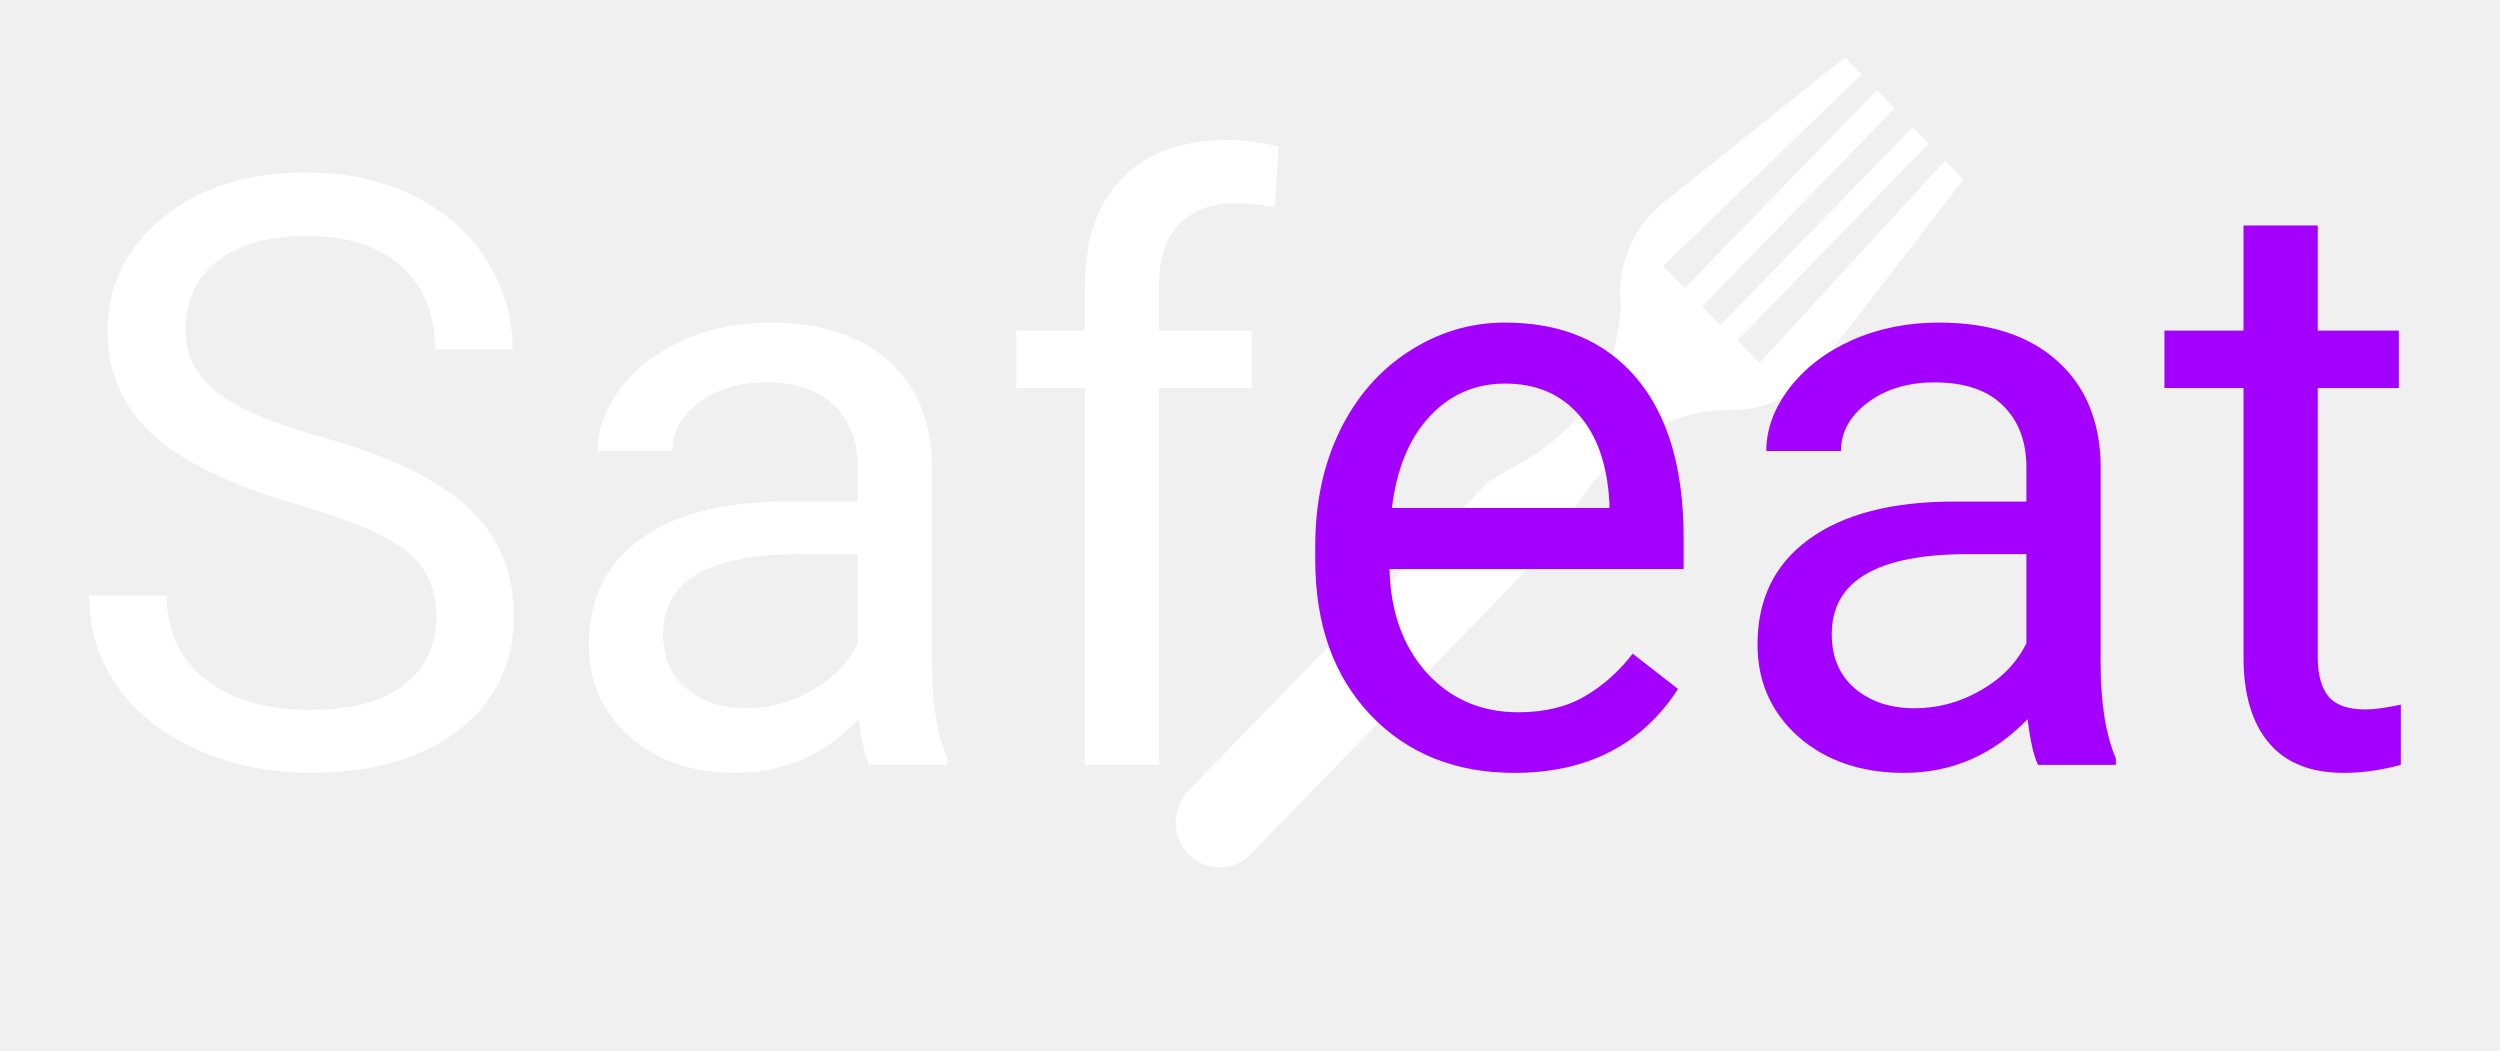
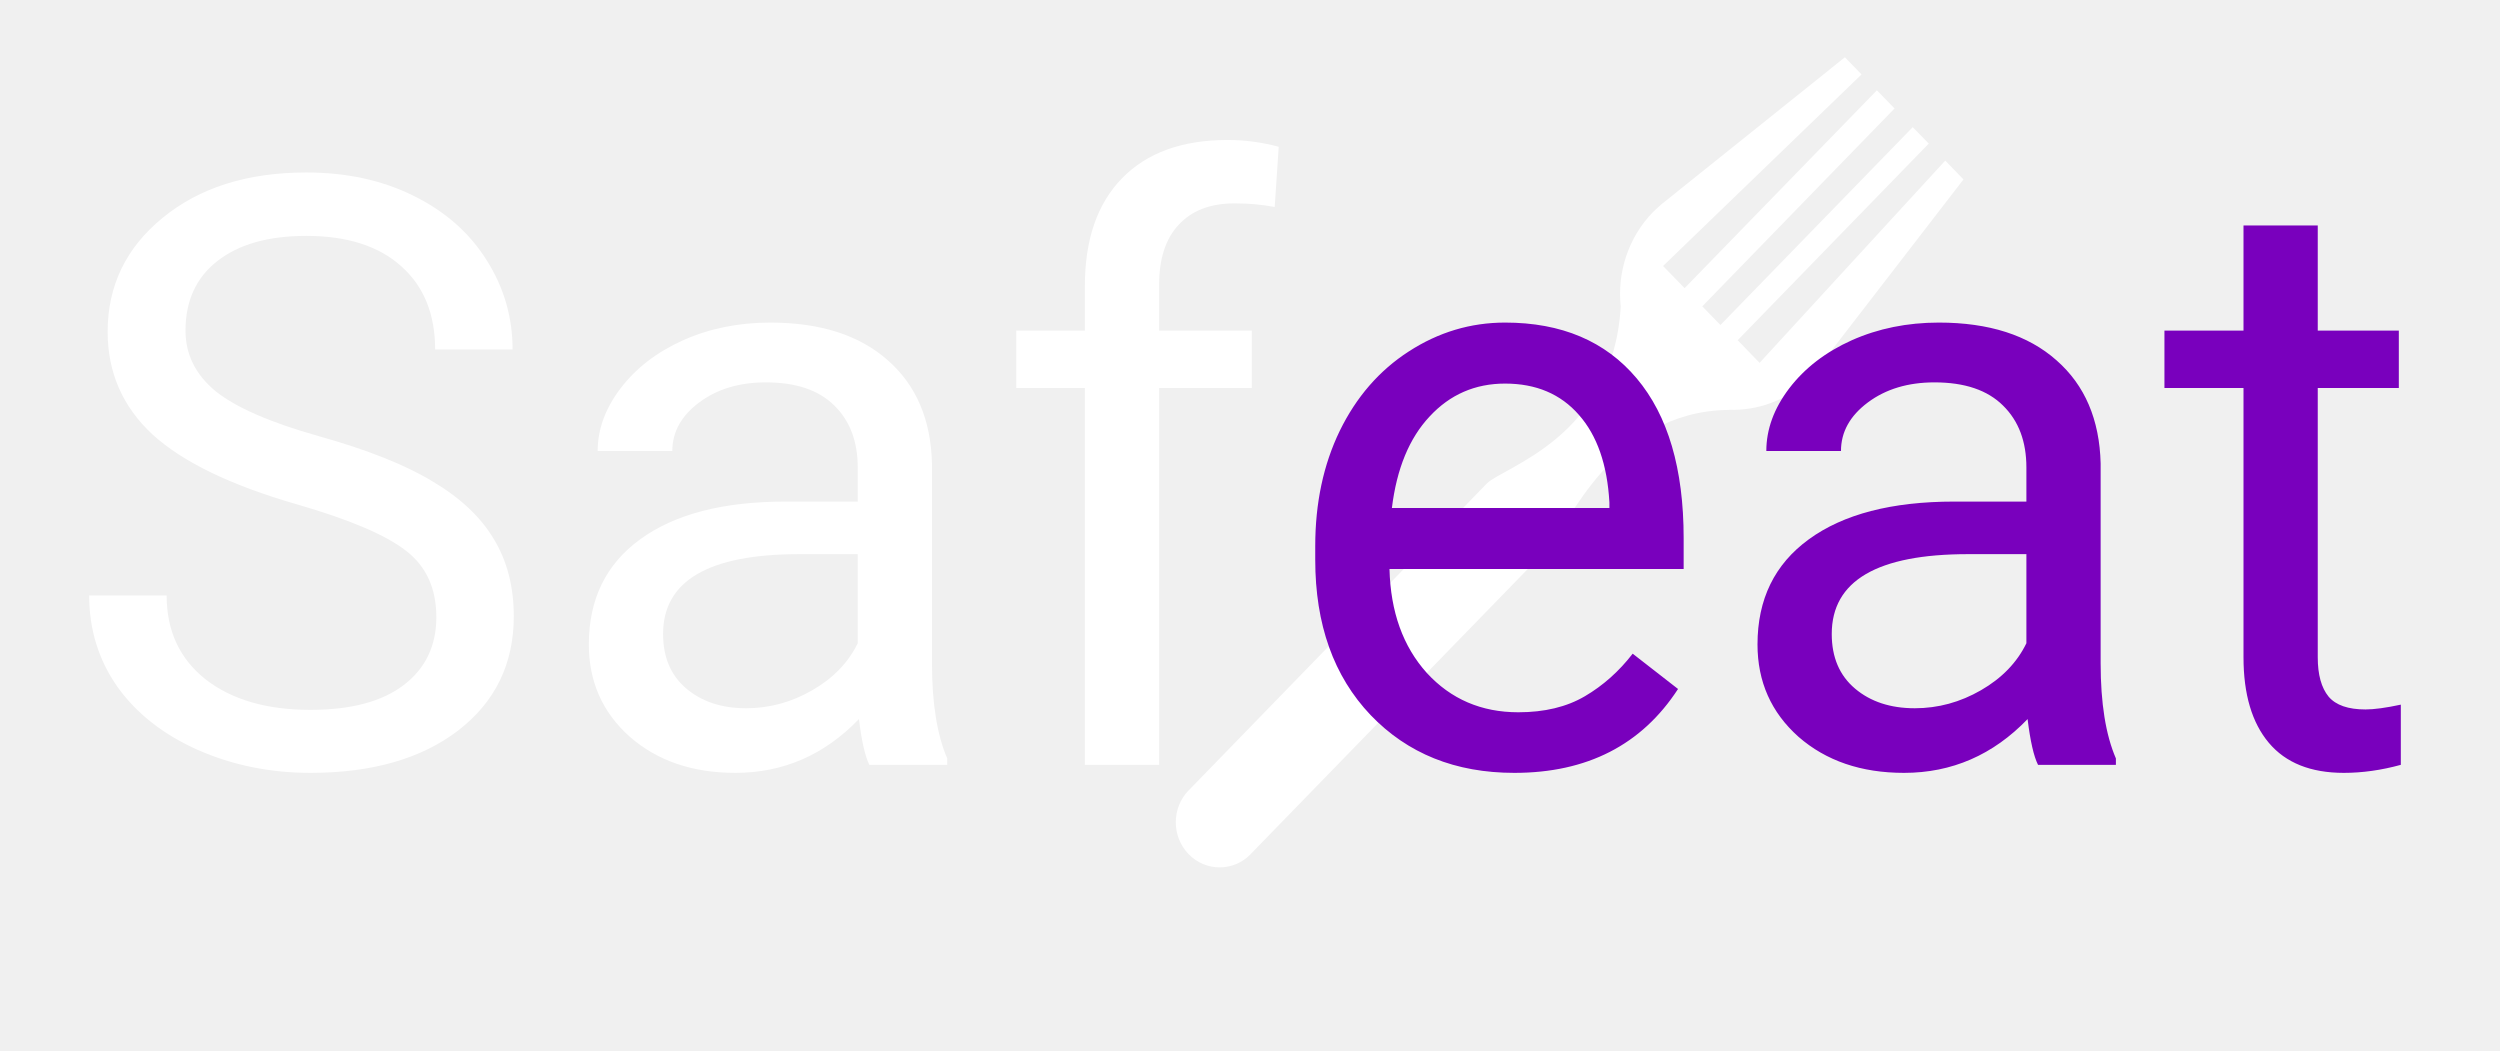
<svg xmlns="http://www.w3.org/2000/svg" width="219" height="92" viewBox="0 0 219 92" fill="none">
  <g clip-path="url(#clip0)">
    <g clip-path="url(#clip1)">
      <path d="M172 15.717L170.404 14.068L154.139 31.785L152.22 29.803L168.959 12.579L167.555 11.14L150.71 28.472L149.121 26.835L165.963 9.501L164.415 7.911L147.571 25.242L145.684 23.301L163.071 6.519L161.612 5.017L145.587 17.858C145.587 17.858 145.006 18.363 144.806 18.572C142.607 20.832 141.662 23.904 141.976 26.856C141.302 38.356 131.67 40.891 130.236 42.366C128.65 44.007 104.179 69.185 104.179 69.185L104.183 69.189C104.165 69.211 104.143 69.215 104.122 69.237C102.623 70.779 102.627 73.284 104.125 74.825C105.62 76.368 108.06 76.368 109.553 74.829C109.574 74.805 109.585 74.784 109.599 74.766L109.604 74.77C109.604 74.77 133.774 49.909 135.618 48.008C137.282 46.29 141.203 36.016 151.433 35.909C151.443 35.905 151.471 35.9 151.485 35.9C153.892 35.97 156.32 35.148 158.255 33.409C158.392 33.285 158.706 32.951 158.706 32.951L172 15.717Z" fill="white" />
    </g>
    <path d="M26.023 44.184C20.234 42.52 16.016 40.48 13.367 38.066C10.742 35.629 9.43 32.629 9.43 29.066C9.43 25.035 11.035 21.707 14.246 19.082C17.48 16.434 21.676 15.109 26.832 15.109C30.348 15.109 33.477 15.789 36.219 17.148C38.984 18.508 41.117 20.383 42.617 22.773C44.141 25.164 44.902 27.777 44.902 30.613H38.117C38.117 27.52 37.133 25.094 35.164 23.336C33.195 21.555 30.418 20.664 26.832 20.664C23.504 20.664 20.902 21.402 19.027 22.879C17.176 24.332 16.25 26.359 16.25 28.961C16.25 31.047 17.129 32.816 18.887 34.27C20.668 35.699 23.68 37.012 27.922 38.207C32.188 39.402 35.516 40.727 37.906 42.18C40.32 43.609 42.102 45.285 43.25 47.207C44.422 49.129 45.008 51.391 45.008 53.992C45.008 58.141 43.391 61.469 40.156 63.977C36.922 66.461 32.598 67.703 27.184 67.703C23.668 67.703 20.387 67.035 17.34 65.699C14.293 64.34 11.938 62.488 10.273 60.145C8.633 57.801 7.812 55.141 7.812 52.164H14.598C14.598 55.258 15.734 57.707 18.008 59.512C20.305 61.293 23.363 62.184 27.184 62.184C30.746 62.184 33.477 61.457 35.375 60.004C37.273 58.551 38.223 56.57 38.223 54.062C38.223 51.555 37.344 49.621 35.586 48.262C33.828 46.879 30.641 45.52 26.023 44.184ZM76.156 67C75.781 66.25 75.477 64.914 75.242 62.992C72.219 66.133 68.609 67.703 64.414 67.703C60.664 67.703 57.582 66.648 55.168 64.539C52.777 62.406 51.582 59.711 51.582 56.453C51.582 52.492 53.082 49.422 56.082 47.242C59.105 45.039 63.348 43.938 68.809 43.938H75.137V40.949C75.137 38.676 74.457 36.871 73.098 35.535C71.738 34.176 69.734 33.496 67.086 33.496C64.766 33.496 62.82 34.082 61.25 35.254C59.68 36.426 58.895 37.844 58.895 39.508H52.355C52.355 37.609 53.023 35.781 54.359 34.023C55.719 32.242 57.547 30.836 59.844 29.805C62.164 28.773 64.707 28.258 67.473 28.258C71.856 28.258 75.289 29.359 77.773 31.562C80.258 33.742 81.547 36.754 81.641 40.598V58.105C81.641 61.598 82.086 64.375 82.977 66.438V67H76.156ZM65.363 62.043C67.402 62.043 69.336 61.516 71.164 60.461C72.992 59.406 74.316 58.035 75.137 56.348V48.543H70.039C62.07 48.543 58.086 50.875 58.086 55.539C58.086 57.578 58.766 59.172 60.125 60.32C61.484 61.469 63.23 62.043 65.363 62.043ZM95.035 67V33.988H89.023V28.961H95.035V25.059C95.035 20.98 96.125 17.828 98.305 15.602C100.484 13.375 103.566 12.262 107.551 12.262C109.051 12.262 110.539 12.461 112.016 12.859L111.664 18.133C110.562 17.922 109.391 17.816 108.148 17.816C106.039 17.816 104.41 18.438 103.262 19.68C102.113 20.898 101.539 22.656 101.539 24.953V28.961H109.66V33.988H101.539V67H95.035Z" fill="white" />
-     <path d="M132.652 67.703C127.496 67.703 123.301 66.016 120.066 62.641C116.832 59.242 115.215 54.707 115.215 49.035V47.84C115.215 44.066 115.93 40.703 117.359 37.75C118.812 34.773 120.828 32.453 123.406 30.789C126.008 29.102 128.82 28.258 131.844 28.258C136.789 28.258 140.633 29.887 143.375 33.145C146.117 36.402 147.488 41.066 147.488 47.137V49.844H121.719C121.812 53.594 122.902 56.629 124.988 58.949C127.098 61.246 129.77 62.395 133.004 62.395C135.301 62.395 137.246 61.926 138.84 60.988C140.434 60.051 141.828 58.809 143.023 57.262L146.996 60.355C143.809 65.254 139.027 67.703 132.652 67.703ZM131.844 33.602C129.219 33.602 127.016 34.562 125.234 36.484C123.453 38.383 122.352 41.055 121.93 44.5H140.984V44.008C140.797 40.703 139.906 38.148 138.312 36.344C136.719 34.516 134.562 33.602 131.844 33.602ZM178.531 67C178.156 66.25 177.852 64.914 177.617 62.992C174.594 66.133 170.984 67.703 166.789 67.703C163.039 67.703 159.957 66.648 157.543 64.539C155.152 62.406 153.957 59.711 153.957 56.453C153.957 52.492 155.457 49.422 158.457 47.242C161.48 45.039 165.723 43.938 171.184 43.938H177.512V40.949C177.512 38.676 176.832 36.871 175.473 35.535C174.113 34.176 172.109 33.496 169.461 33.496C167.141 33.496 165.195 34.082 163.625 35.254C162.055 36.426 161.27 37.844 161.27 39.508H154.73C154.73 37.609 155.398 35.781 156.734 34.023C158.094 32.242 159.922 30.836 162.219 29.805C164.539 28.773 167.082 28.258 169.848 28.258C174.23 28.258 177.664 29.359 180.148 31.562C182.633 33.742 183.922 36.754 184.016 40.598V58.105C184.016 61.598 184.461 64.375 185.352 66.438V67H178.531ZM167.738 62.043C169.777 62.043 171.711 61.516 173.539 60.461C175.367 59.406 176.691 58.035 177.512 56.348V48.543H172.414C164.445 48.543 160.461 50.875 160.461 55.539C160.461 57.578 161.141 59.172 162.5 60.32C163.859 61.469 165.605 62.043 167.738 62.043ZM203.035 19.75V28.961H210.137V33.988H203.035V57.578C203.035 59.102 203.352 60.25 203.984 61.023C204.617 61.773 205.695 62.148 207.219 62.148C207.969 62.148 209 62.008 210.312 61.727V67C208.602 67.469 206.938 67.703 205.32 67.703C202.414 67.703 200.223 66.824 198.746 65.066C197.27 63.309 196.531 60.812 196.531 57.578V33.988H189.605V28.961H196.531V19.75H203.035Z" fill="#A300FF" />
+     <path d="M132.652 67.703C127.496 67.703 123.301 66.016 120.066 62.641C116.832 59.242 115.215 54.707 115.215 49.035V47.84C115.215 44.066 115.93 40.703 117.359 37.75C118.812 34.773 120.828 32.453 123.406 30.789C126.008 29.102 128.82 28.258 131.844 28.258C136.789 28.258 140.633 29.887 143.375 33.145C146.117 36.402 147.488 41.066 147.488 47.137V49.844H121.719C121.812 53.594 122.902 56.629 124.988 58.949C127.098 61.246 129.77 62.395 133.004 62.395C135.301 62.395 137.246 61.926 138.84 60.988C140.434 60.051 141.828 58.809 143.023 57.262L146.996 60.355C143.809 65.254 139.027 67.703 132.652 67.703ZM131.844 33.602C129.219 33.602 127.016 34.562 125.234 36.484C123.453 38.383 122.352 41.055 121.93 44.5H140.984V44.008C140.797 40.703 139.906 38.148 138.312 36.344C136.719 34.516 134.562 33.602 131.844 33.602ZM178.531 67C178.156 66.25 177.852 64.914 177.617 62.992C174.594 66.133 170.984 67.703 166.789 67.703C163.039 67.703 159.957 66.648 157.543 64.539C155.152 62.406 153.957 59.711 153.957 56.453C153.957 52.492 155.457 49.422 158.457 47.242C161.48 45.039 165.723 43.938 171.184 43.938H177.512V40.949C177.512 38.676 176.832 36.871 175.473 35.535C174.113 34.176 172.109 33.496 169.461 33.496C167.141 33.496 165.195 34.082 163.625 35.254C162.055 36.426 161.27 37.844 161.27 39.508H154.73C154.73 37.609 155.398 35.781 156.734 34.023C158.094 32.242 159.922 30.836 162.219 29.805C164.539 28.773 167.082 28.258 169.848 28.258C174.23 28.258 177.664 29.359 180.148 31.562C182.633 33.742 183.922 36.754 184.016 40.598V58.105C184.016 61.598 184.461 64.375 185.352 66.438V67H178.531ZM167.738 62.043C169.777 62.043 171.711 61.516 173.539 60.461C175.367 59.406 176.691 58.035 177.512 56.348V48.543H172.414C164.445 48.543 160.461 50.875 160.461 55.539C160.461 57.578 161.141 59.172 162.5 60.32C163.859 61.469 165.605 62.043 167.738 62.043ZM203.035 19.75V28.961H210.137V33.988H203.035V57.578C203.035 59.102 203.352 60.25 203.984 61.023C204.617 61.773 205.695 62.148 207.219 62.148C207.969 62.148 209 62.008 210.312 61.727V67C208.602 67.469 206.938 67.703 205.32 67.703C202.414 67.703 200.223 66.824 198.746 65.066C197.27 63.309 196.531 60.812 196.531 57.578V33.988H189.605V28.961H196.531V19.75H203.035Z" fill="#7900bd" />
  </g>
  <defs>
    <clipPath id="clip0">
      <rect width="219" height="92" fill="white" />
    </clipPath>
    <clipPath id="clip1">
      <rect width="69" height="71" fill="white" transform="translate(103 5)" />
    </clipPath>
  </defs>
</svg>
